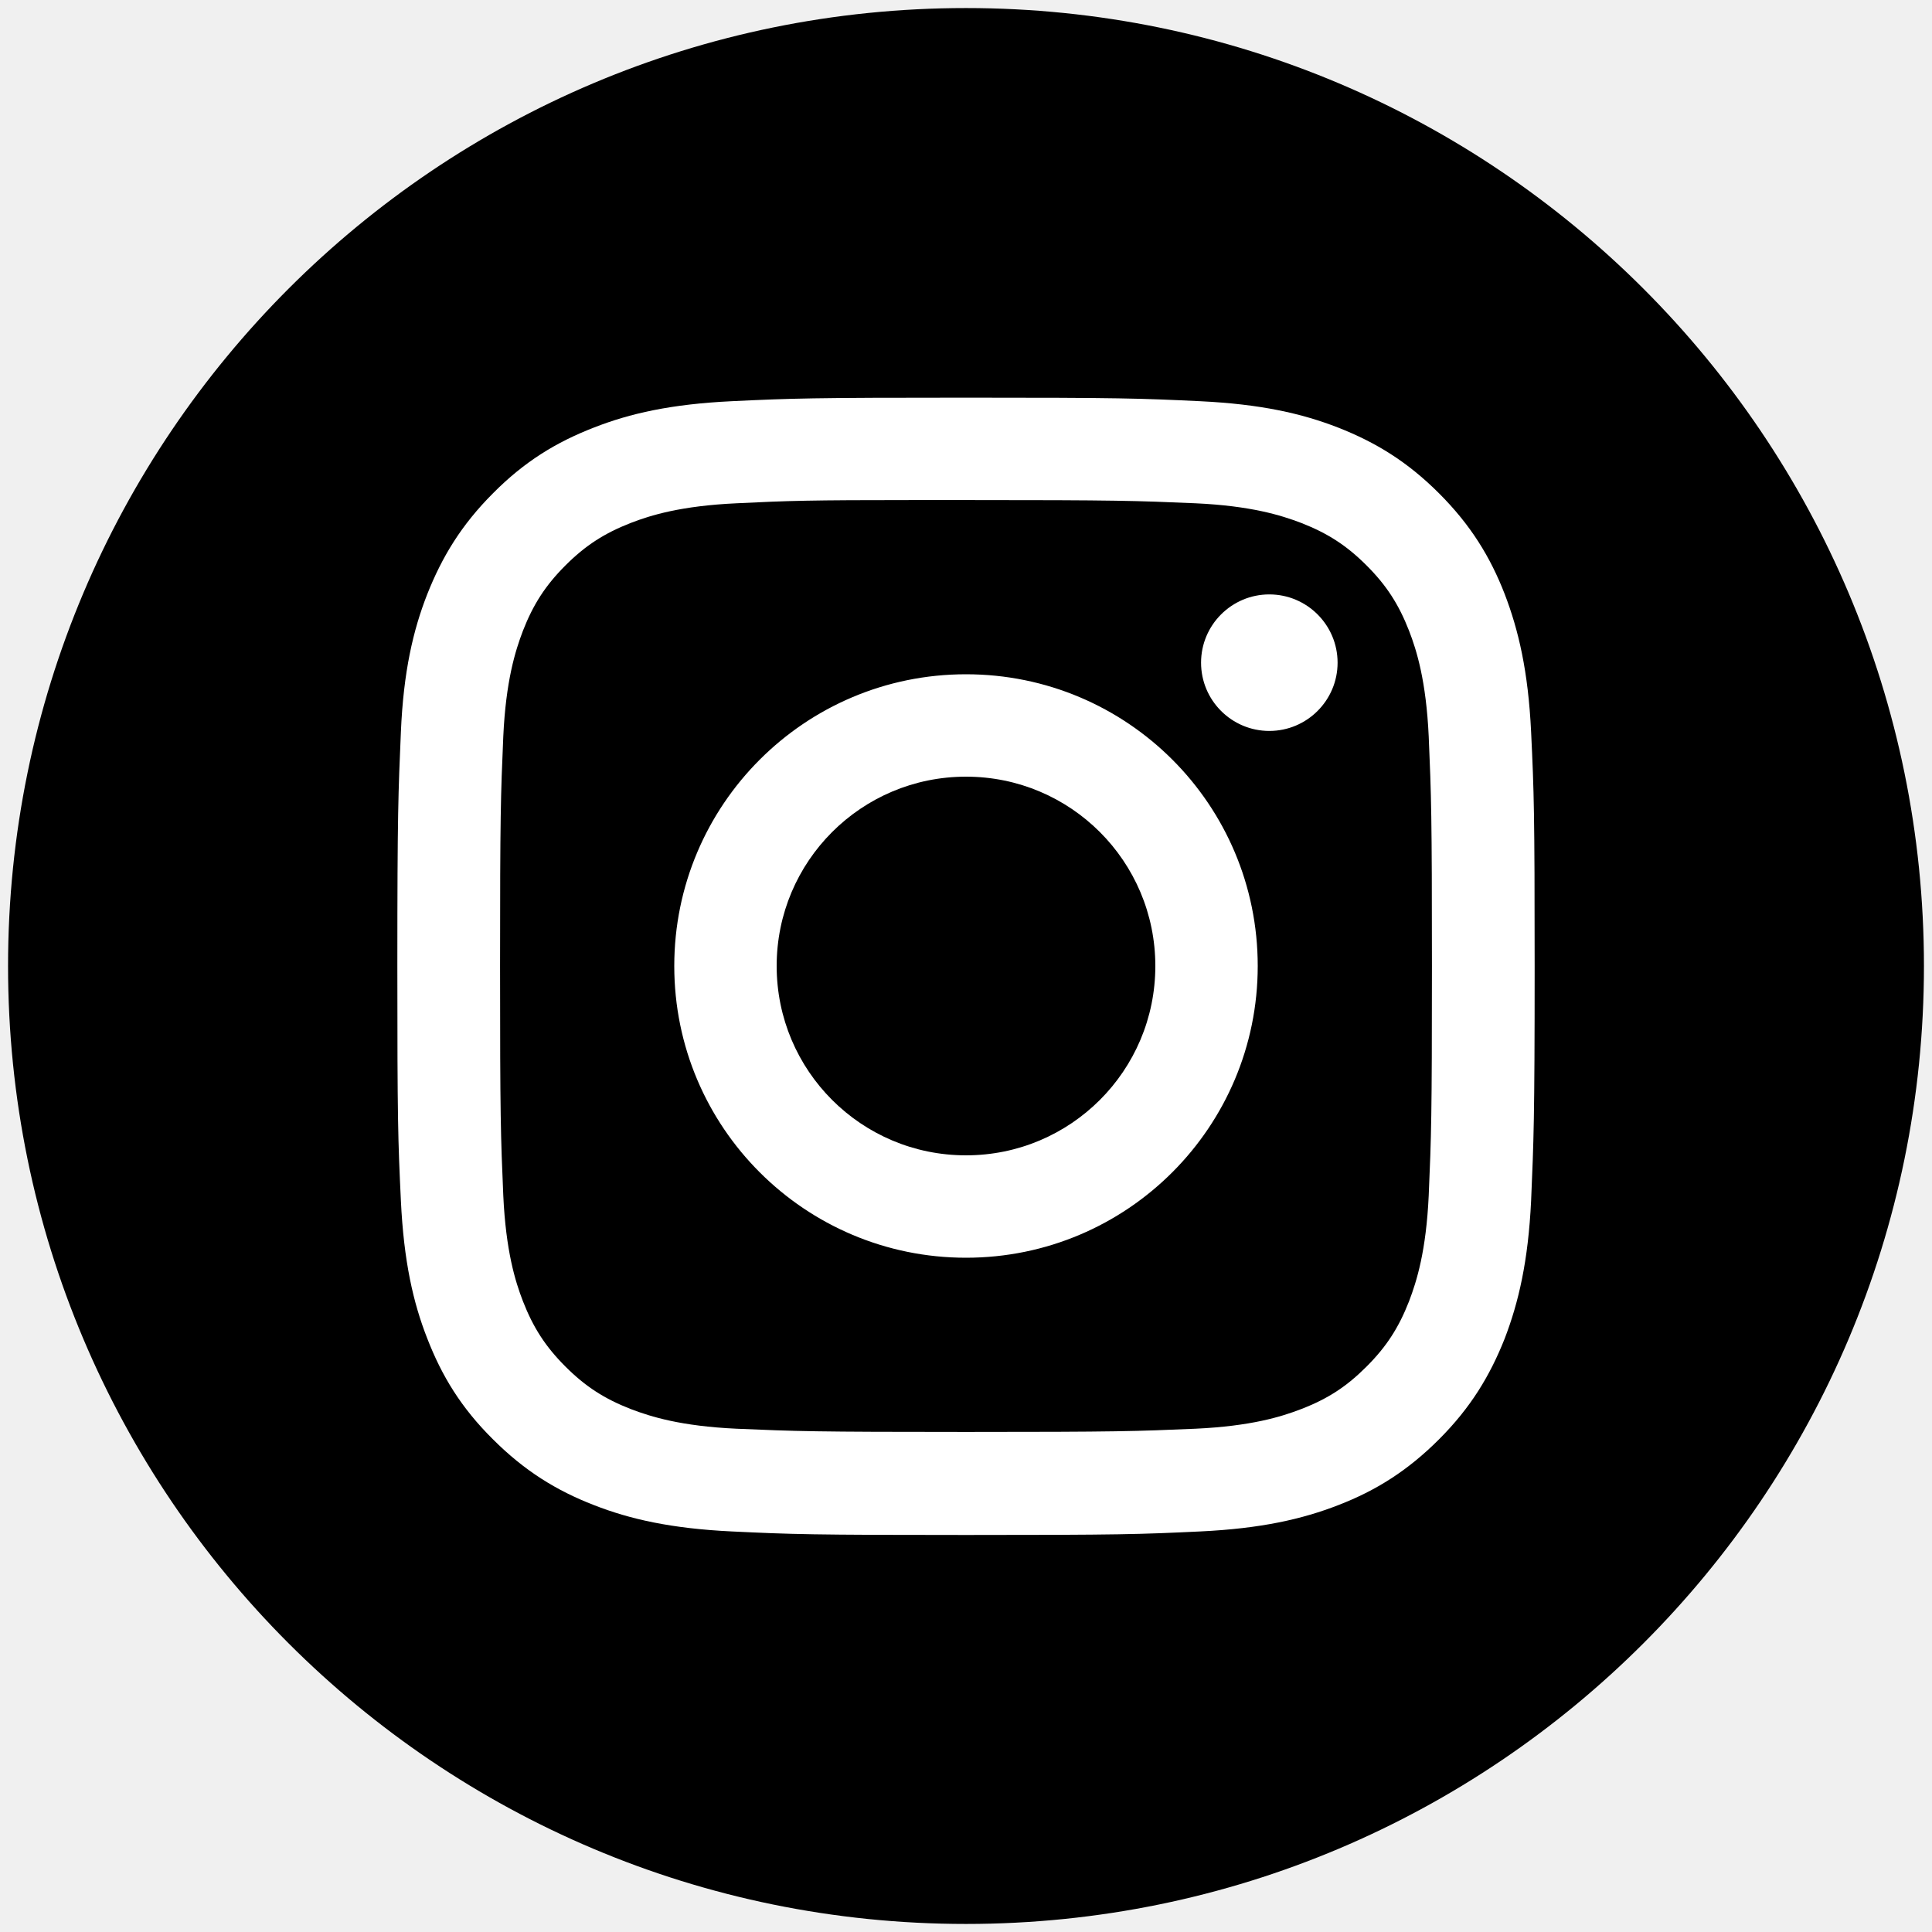
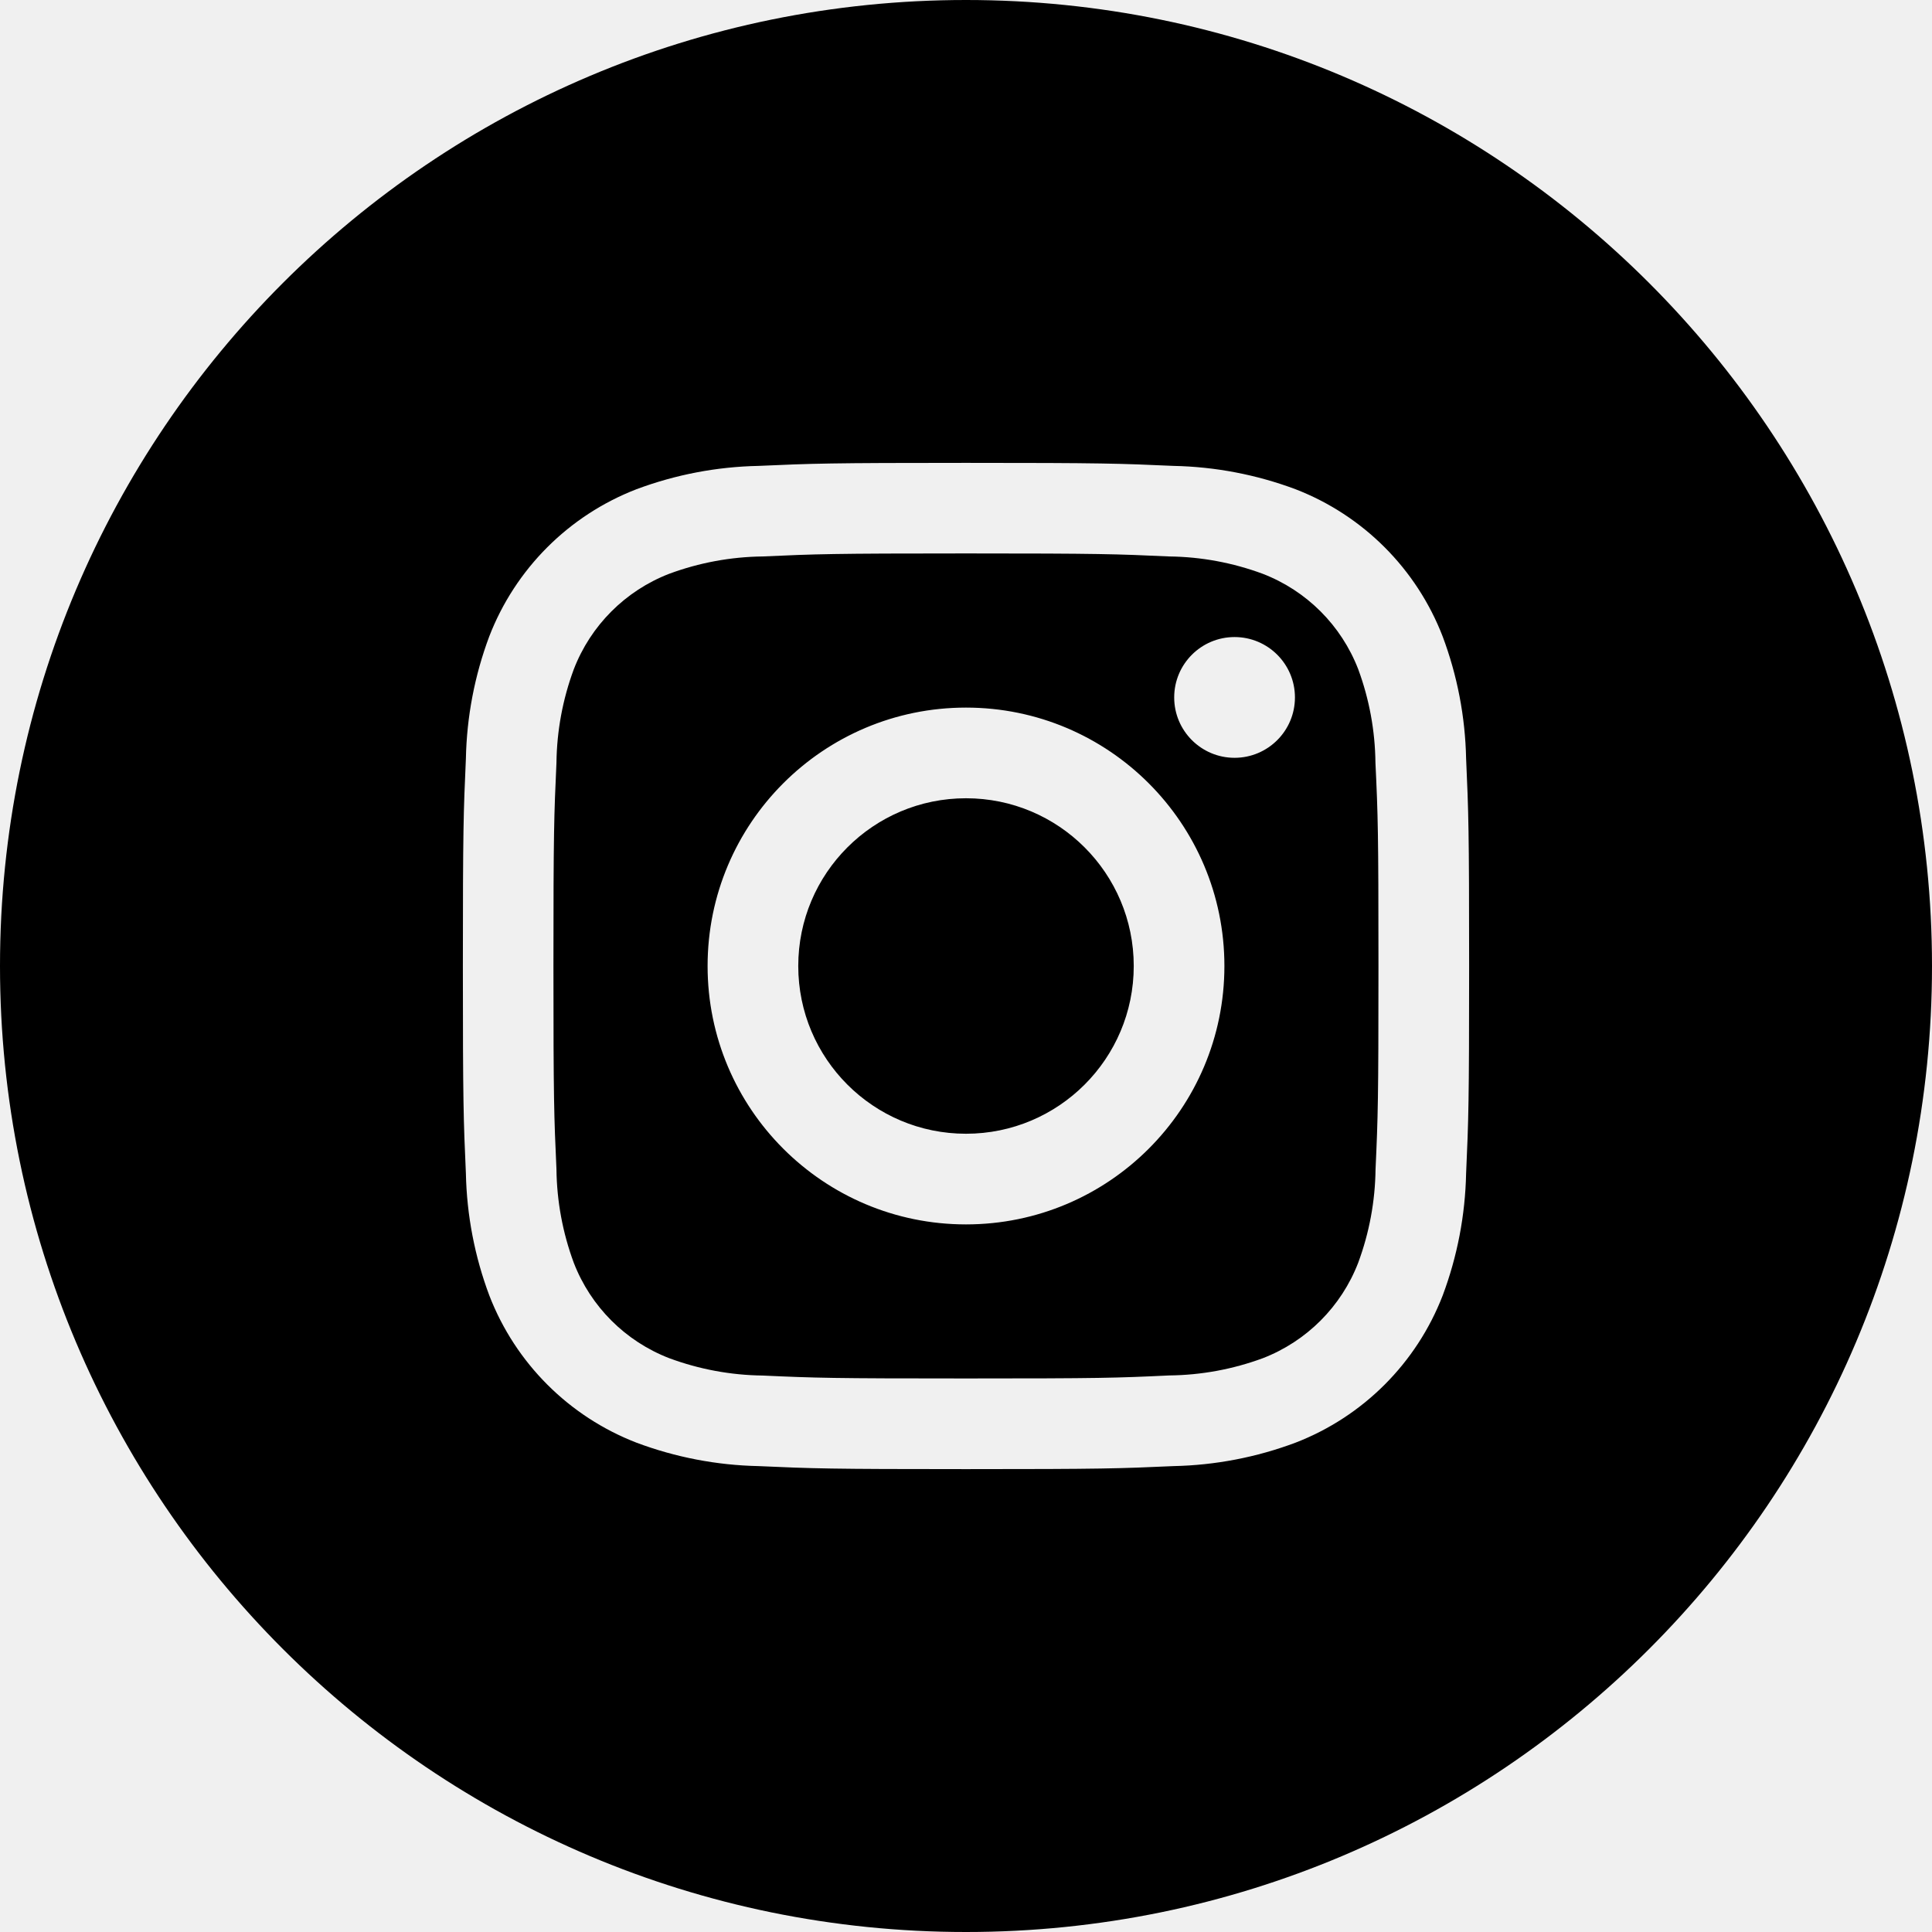
- <svg xmlns="http://www.w3.org/2000/svg" version="1.1" id="Layer_1" x="0px" y="0px" viewBox="0 0 600 600" style="enable-background:new 0 0 600 600;" xml:space="preserve">
-   <style type="text/css">
- 	.st0{fill:#FFFFFF;}
- </style>
-   <g>
-     <circle cx="300" cy="300" r="297.5" />
-     <path class="st0" d="M300,123.5c-47.9,0-54,0.2-72.8,1.1c-18.8,0.9-31.6,3.8-42.8,8.2c-11.6,4.5-21.5,10.5-31.3,20.4   c-9.8,9.8-15.8,19.7-20.4,31.3c-4.4,11.2-7.4,24.1-8.2,42.8c-0.8,18.8-1.1,24.8-1.1,72.8c0,47.9,0.2,53.9,1.1,72.8   c0.9,18.8,3.8,31.6,8.2,42.8c4.5,11.6,10.5,21.5,20.4,31.3c9.8,9.8,19.7,15.9,31.3,20.4c11.2,4.4,24.1,7.3,42.8,8.2   c18.8,0.9,24.8,1.1,72.8,1.1c47.9,0,53.9-0.2,72.8-1.1c18.8-0.9,31.6-3.8,42.9-8.2c11.6-4.5,21.4-10.6,31.2-20.4   c9.8-9.8,15.8-19.7,20.4-31.3c4.3-11.2,7.3-24,8.2-42.8c0.8-18.8,1.1-24.8,1.1-72.8c0-47.9-0.2-53.9-1.1-72.8   c-0.9-18.8-3.9-31.6-8.2-42.8c-4.5-11.6-10.6-21.5-20.4-31.3c-9.8-9.8-19.6-15.8-31.3-20.4c-11.3-4.4-24.1-7.3-42.9-8.2   C353.9,123.7,347.9,123.5,300,123.5L300,123.5z M284.2,155.3c4.7,0,9.9,0,15.8,0c47.1,0,52.7,0.2,71.3,1   c17.2,0.8,26.5,3.7,32.8,6.1c8.2,3.2,14.1,7,20.3,13.2c6.2,6.2,10,12.1,13.2,20.3c2.4,6.2,5.3,15.6,6.1,32.8   c0.8,18.6,1,24.2,1,71.3c0,47.1-0.2,52.7-1,71.3c-0.8,17.2-3.7,26.5-6.1,32.8c-3.2,8.2-7,14.1-13.2,20.3c-6.2,6.2-12,10-20.3,13.2   c-6.2,2.4-15.6,5.3-32.8,6.1c-18.6,0.8-24.2,1-71.3,1c-47.1,0-52.7-0.2-71.3-1c-17.2-0.8-26.5-3.7-32.8-6.1   c-8.2-3.2-14.1-7-20.3-13.2c-6.2-6.2-10-12.1-13.2-20.3c-2.4-6.2-5.3-15.6-6.1-32.8c-0.8-18.6-1-24.2-1-71.3   c0-47.1,0.2-52.7,1-71.3c0.8-17.2,3.7-26.5,6.1-32.8c3.2-8.2,7-14.1,13.2-20.3c6.2-6.2,12.1-10,20.3-13.2   c6.2-2.4,15.6-5.3,32.8-6.1C245,155.5,251.3,155.3,284.2,155.3L284.2,155.3z M394.2,184.6c-11.7,0-21.2,9.5-21.2,21.2   c0,11.7,9.5,21.2,21.2,21.2c11.7,0,21.2-9.5,21.2-21.2C415.4,194.1,405.9,184.6,394.2,184.6L394.2,184.6z M300,209.4   c-50.1,0-90.6,40.6-90.6,90.6c0,50.1,40.6,90.6,90.6,90.6c50.1,0,90.6-40.6,90.6-90.6C390.6,249.9,350.1,209.4,300,209.4L300,209.4   z M300,241.2c32.5,0,58.8,26.3,58.8,58.8c0,32.5-26.3,58.8-58.8,58.8c-32.5,0-58.8-26.3-58.8-58.8   C241.2,267.5,267.5,241.2,300,241.2z" />
-   </g>
+ <svg xmlns="http://www.w3.org/2000/svg" fill="#000000" width="800px" height="800px" viewBox="0 0 19.2 19.2" data-name="Instagram w/circle">
+   <path d="M13.498 6.651a1.656 1.656 0 0 0-.95-.949 2.766 2.766 0 0 0-.928-.172c-.527-.024-.685-.03-2.02-.03s-1.493.006-2.02.03a2.766 2.766 0 0 0-.929.172 1.656 1.656 0 0 0-.949.95 2.766 2.766 0 0 0-.172.928c-.024.527-.03.685-.03 2.02s.006 1.493.03 2.02a2.766 2.766 0 0 0 .172.929 1.656 1.656 0 0 0 .95.949 2.766 2.766 0 0 0 .928.172c.527.024.685.029 2.02.029s1.493-.005 2.02-.03a2.766 2.766 0 0 0 .929-.171 1.656 1.656 0 0 0 .949-.95 2.766 2.766 0 0 0 .172-.928c.024-.527.029-.685.029-2.02s-.005-1.493-.03-2.02a2.766 2.766 0 0 0-.171-.929zM9.6 12.168A2.568 2.568 0 1 1 12.168 9.6 2.568 2.568 0 0 1 9.6 12.168zm2.669-4.637a.6.6 0 1 1 .6-.6.6.6 0 0 1-.6.6zM11.267 9.6A1.667 1.667 0 1 1 9.6 7.933 1.667 1.667 0 0 1 11.267 9.6zM9.6 0a9.6 9.6 0 1 0 9.6 9.6A9.6 9.6 0 0 0 9.6 0zm4.97 11.661a3.67 3.67 0 0 1-.233 1.214 2.556 2.556 0 0 1-1.462 1.462 3.67 3.67 0 0 1-1.213.233c-.534.024-.704.03-2.062.03s-1.528-.006-2.062-.03a3.67 3.67 0 0 1-1.213-.233 2.556 2.556 0 0 1-1.462-1.462 3.67 3.67 0 0 1-.233-1.213c-.024-.534-.03-.704-.03-2.062s.006-1.528.03-2.062a3.67 3.67 0 0 1 .232-1.213 2.556 2.556 0 0 1 1.463-1.463 3.67 3.67 0 0 1 1.213-.232c.534-.024.704-.03 2.062-.03s1.528.006 2.062.03a3.67 3.67 0 0 1 1.213.232 2.556 2.556 0 0 1 1.462 1.463 3.67 3.67 0 0 1 .233 1.213c.024.534.03.704.03 2.062s-.006 1.528-.03 2.062z" />
</svg>
